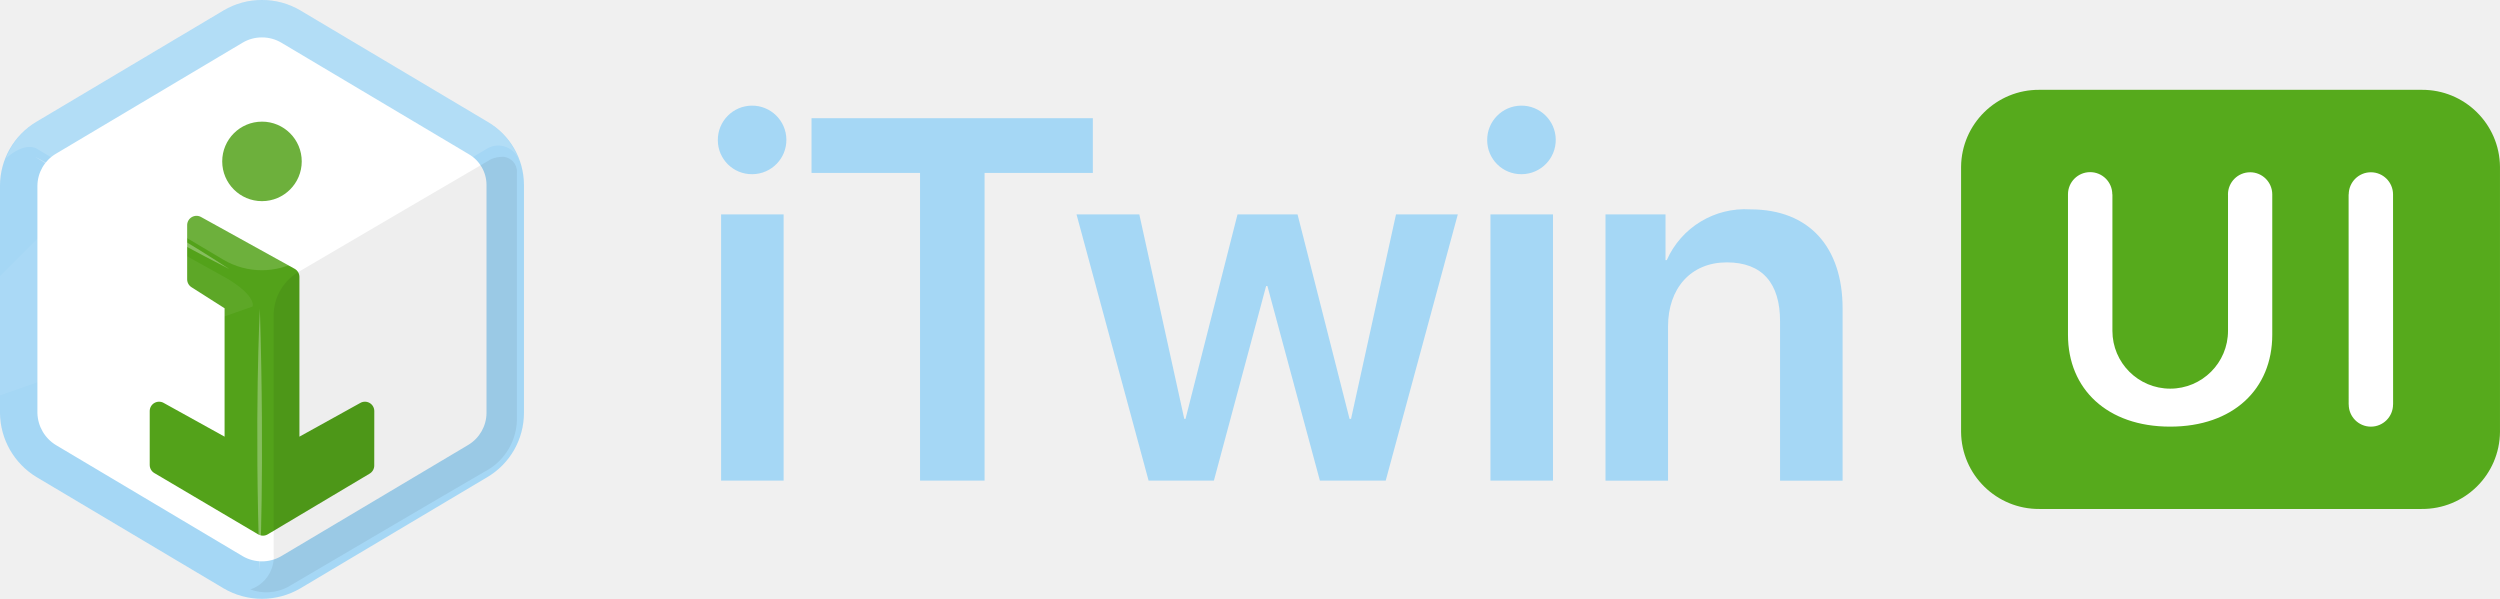
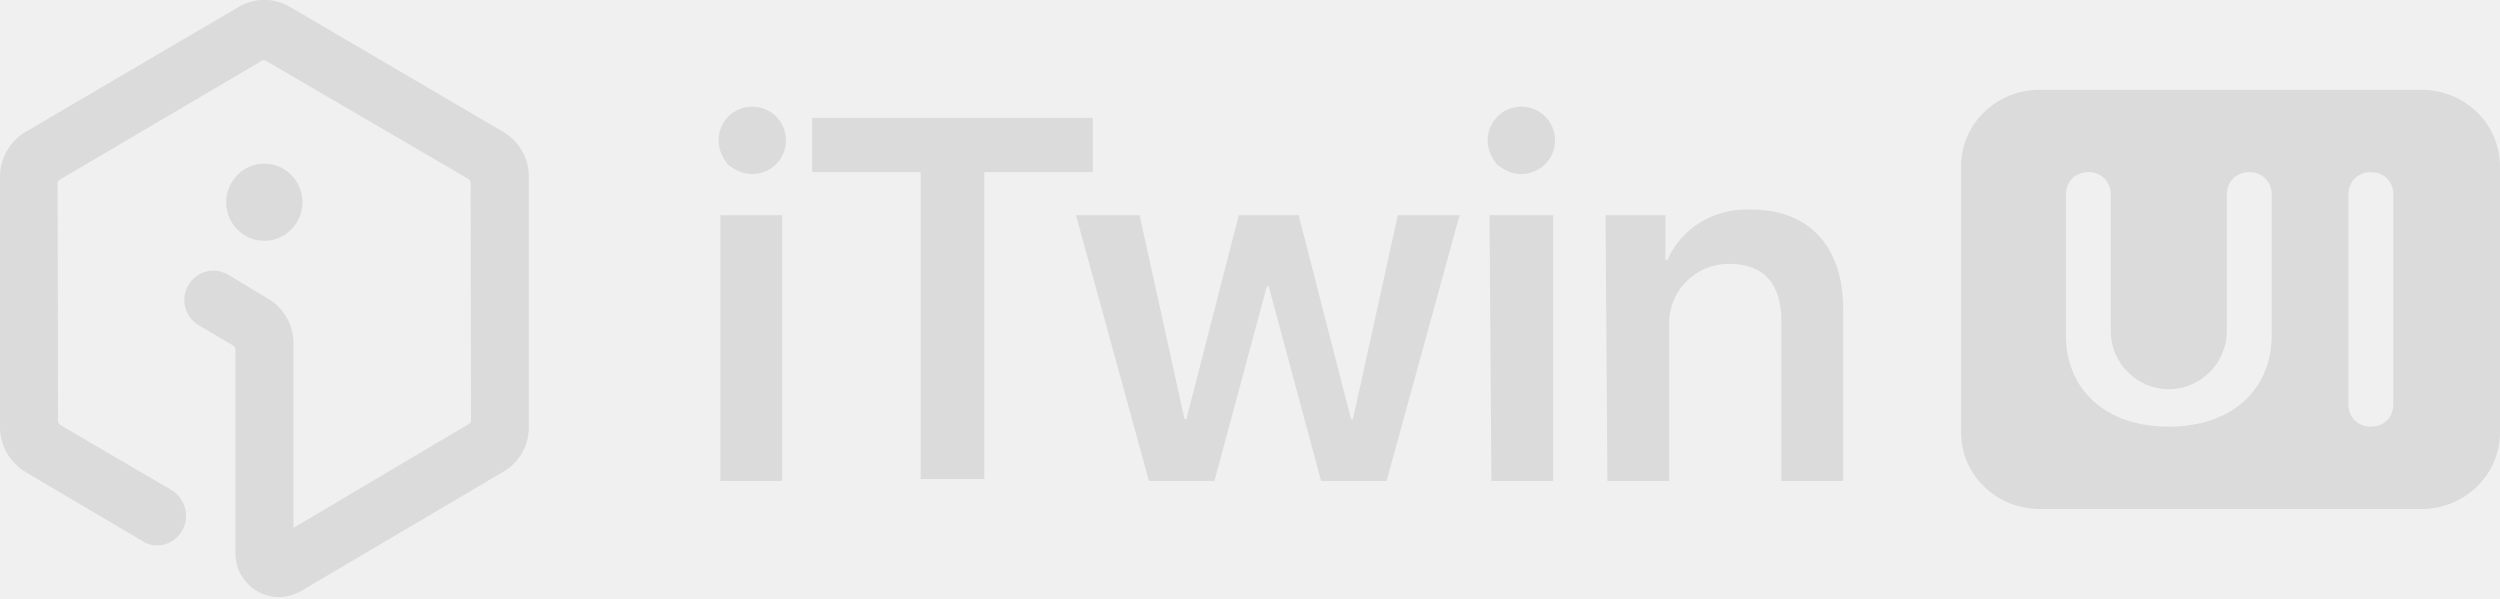
- <svg xmlns="http://www.w3.org/2000/svg" viewBox="0 0 167 40">
-   <path d="m136.236 6h25.527a5.193 5.193 0 0 1 5.236 5.149v17.701a5.193 5.193 0 0 1 -5.236 5.149h-25.527a5.193 5.193 0 0 1 -5.236-5.149v-17.701a5.193 5.193 0 0 1 5.236-5.149z" fill="#56aa1c" fill-rule="evenodd" />
-   <path d="m159.859 27.02h-.004a1.48 1.48 0 0 1 -2.96 0h-.004l-.004-14.032h.008a1.48 1.48 0 0 1 2.96 0zm-9.551-15.512a1.48 1.48 0 0 0 -1.48 1.48c0 .01.003.02.003.03v9.083a3.861 3.861 0 0 1 -7.722 0v-9.114h-.009l.001-.008a1.48 1.48 0 0 0 -2.96 0l.001.008h-.001v9.378c0 3.625 2.624 6.134 6.823 6.134 4.212 0 6.823-2.509 6.823-6.134v-9.378a1.48 1.48 0 0 0 -1.48-1.48h-0z" fill="#fff" />
-   <path d="m47.951 9.371a2.29 2.29 0 1 1 2.316 2.265q-.017 0-.034 0a2.27 2.27 0 0 1 -2.282-2.258zm.218 4.95h4.178v17.785h-4.178zm13.289 17.785v-20.554h-7.248v-3.658h18.792v3.658h-7.232v20.554zm31.107 0h-4.396l-3.507-13.003h-.084l-3.49 13.003h-4.362l-4.815-17.785h4.195l3.003 13.658h.084l3.473-13.658h4.01l3.473 13.658h.101l3.003-13.658h4.128zm6.779-22.735a2.29 2.29 0 1 1 2.316 2.265q-.017 0-.034 0a2.27 2.27 0 0 1 -2.282-2.258zm.218 4.95h4.178v17.785h-4.178zm7.685 0h4.01v3.054h.084a5.716 5.716 0 0 1 5.587-3.389c3.926 0 6.158 2.517 6.158 6.628v11.493h-4.178v-10.654c0-2.517-1.175-3.926-3.557-3.926-2.399 0-3.926 1.728-3.926 4.279v10.302h-4.178z" fill="#a5d7f5" />
-   <path d="m17.5 1.429a4.657 4.657 0 0 0 -2.379.647l-11.607 6.905a4.629 4.629 0 0 0 -2.263 3.97v14.098a4.701 4.701 0 0 0 2.263 3.97l11.607 6.905a4.697 4.697 0 0 0 4.759 0l11.607-6.905a4.628 4.628 0 0 0 2.263-3.97v-14.155a4.535 4.535 0 0 0 -2.263-3.913l-11.607-6.905a4.657 4.657 0 0 0 -2.379-.647z" fill="#fff" />
-   <path d="m17.5 2.5a2.51 2.51 0 0 1 1.284.346l12.526 7.451a2.378 2.378 0 0 1 1.189 2.05v15.244a2.51 2.51 0 0 1 -1.216 2.127l-12.5 7.436a2.559 2.559 0 0 1 -2.569 0l-12.461-7.413a2.58 2.58 0 0 1 -1.254-2.15v-15.182a2.51 2.51 0 0 1 1.216-2.127l12.5-7.436a2.51 2.51 0 0 1 1.284-.346m0-2.5a5.016 5.016 0 0 0 -2.562.697l-12.5 7.436a4.985 4.985 0 0 0 -2.438 4.276v15.182a5.063 5.063 0 0 0 2.438 4.276l12.5 7.436a5.058 5.058 0 0 0 5.125 0l12.5-7.436a4.985 4.985 0 0 0 2.438-4.276v-15.244a4.884 4.884 0 0 0 -2.438-4.214l-12.5-7.436a5.016 5.016 0 0 0 -2.562-.697z" fill="#a5d7f5" />
-   <path d="m17.5 8.125a2.656 2.656 0 1 1 -2.656 2.657v-0a2.656 2.656 0 0 1 2.656-2.656zm7.5 22.975a.625.625 0 0 1 -.305.537l-6.812 4.058a.624.624 0 0 1 -.637.001l-6.938-4.097a.625.625 0 0 1 -.307-.538v-3.602a.625.625 0 0 1 .945-.537l4.056 2.247v-8.576l-2.195-1.398a.625.625 0 0 1 -.305-.537v-3.615a.625.625 0 0 1 .946-.537l6.25 3.458a.625.625 0 0 1 .304.536v10.669l4.056-2.247a.625.625 0 0 1 .945.537z" fill="#53a21a" />
-   <path d="m16.719 39.375a2.293 2.293 0 0 0 1.562-2.343v-16.091a3.366 3.366 0 0 1 1.718-2.812c1.77-1.05 12.81-7.499 12.81-7.499a2.073 2.073 0 0 1 .781-.156.987.987 0 0 1 .942 1.029q-.001.032-.005.064v16.208a3.996 3.996 0 0 1 -2.187 3.749c-2.474 1.433-13.123 7.694-13.123 7.694a3.086 3.086 0 0 1 -2.5.156z" fill-rule="evenodd" opacity=".07" />
-   <g fill="#fff">
-     <path d="m17.359 20.63s-.383 7.2-.01 17.492c0 0 .338-6.662.01-17.492zm-15.013-10.157a141.282 141.282 0 0 0 12.967 7.499s-4.75-3.182-12.967-7.499z" fill-rule="evenodd" opacity=".3" />
-     <path d="m32.56 8.139-12.498-7.435a5.057 5.057 0 0 0 -5.124 0l-12.498 7.435a4.874 4.874 0 0 0 -2.035 2.43c1.285-1.135 2.026-.65 2.026-.65l12.498 7.435a5.056 5.056 0 0 0 5.124 0l12.498-7.435a1.451 1.451 0 0 1 2.133.868l0-.044a4.867 4.867 0 0 0 -2.125-2.604z" opacity=".15" />
-     <path d="m5.315 13.13-5.312 5.312v7.968l16.872-5.937s.281-.677-1.718-1.875z" fill-rule="evenodd" opacity=".06" />
-   </g>
+ <svg xmlns="http://www.w3.org/2000/svg" width="133.6" height="32" viewBox="0 0 133.6 32" fill="#dbdbdb">
+   <path d="M42,7.5c0,1-.8,1.8-1.8,1.8-.5,0-.9-.2-1.3-.5-.3-.4-.5-.8-.5-1.3,0-1,.8-1.8,1.8-1.8s1.8,.8,1.8,1.8Zm-3.5,18.2h3.3V11.5h-3.3v14.2ZM26.9,7.05L15.48,.36c-.41-.24-.88-.37-1.35-.37-.47,0-.94,.13-1.36,.37L1.38,7.04c-.85,.5-1.38,1.42-1.38,2.4v13.39c0,.64,.22,1.25,.61,1.73,.21,.27,.46,.49,.76,.67l.29,.17,.68,.4,5.47,3.23h.01c.18,.08,.38,.12,.58,.12,.56,0,1.06-.31,1.34-.8,.31-.55,.26-1.21-.09-1.7-.08-.13-.18-.24-.3-.34l-.18-.12-5.66-3.31-.29-.17c-.07-.05-.12-.13-.12-.21l-.02-12.69c0-.08,.04-.16,.12-.21L13.97,3.26c.03-.03,.08-.04,.13-.04,.04,0,.09,.01,.13,.04l10.8,6.3c.07,.05,.12,.13,.12,.22l.02,12.67c0,.09-.04,.17-.12,.21l-9.37,5.55v-9.89c0-.96-.51-1.85-1.33-2.34l-2.15-1.3c-.24-.14-.52-.22-.8-.22-.55,0-1.06,.3-1.33,.77-.44,.74-.2,1.7,.54,2.15l1.84,1.08c.08,.05,.13,.14,.13,.22v10.86c0,.86,.43,1.62,1.16,2.05,.36,.21,.76,.32,1.16,.32,.4,0,.81-.11,1.18-.32l10.82-6.38c.84-.49,1.36-1.39,1.36-2.35V9.42c0-.97-.52-1.87-1.36-2.37Zm-12.774,5.818c1.124,0,2.039-.925,2.039-2.061,0-1.137-.915-2.062-2.039-2.062-1.125,0-2.04,.925-2.04,2.062,0,1.136,.915,2.061,2.04,2.061ZM58.4,6.3h-15v2.9h5.8V25.6h3.4V9.2h5.8v-2.9Zm75.2,2.6v14.2c0,2.3-1.9,4.1-4.2,4.1h-20.4c-2.3,0-4.2-1.8-4.2-4.1V8.9c0-2.3,1.9-4.1,4.2-4.1h20.4c2.3,0,4.2,1.8,4.2,4.1Zm-12.2,1.5c0-.7-.5-1.2-1.2-1.2s-1.2,.5-1.2,1.2v7.3c0,1.7-1.4,3.1-3.1,3.1s-3.1-1.4-3.1-3.1v-7.3c0-.7-.5-1.2-1.2-1.2-.7,0-1.2,.5-1.2,1.2v7.5c0,2.9,2.1,4.9,5.5,4.9s5.5-2,5.5-4.9v-7.5Zm6.5,0c0-.7-.5-1.2-1.2-1.2s-1.2,.5-1.2,1.2v11.2c0,.7,.5,1.2,1.2,1.2s1.2-.5,1.2-1.2V10.4Zm-55.6,12h-.1l-2.8-10.9h-3.2l-2.8,10.9h-.1l-2.4-10.9h-3.4l3.9,14.2h3.5l2.8-10.4h.1l2.8,10.4h3.5l3.9-14.2h-3.3l-2.4,10.9Zm21.3-11.2c-1.9-.1-3.7,.9-4.5,2.7h-.1v-2.4h-3.2l.1,14.2h3.3v-8.6c.1-1.7,1.5-3,3.2-3,1.9,0,2.8,1.1,2.8,3.1v8.5h3.3v-9.2c0-3.3-1.8-5.3-4.9-5.3Zm-12.3-5.5c-1,0-1.8,.8-1.8,1.8,0,.5,.2,.9,.5,1.3,.4,.3,.8,.5,1.3,.5,1,0,1.8-.8,1.8-1.8s-.8-1.8-1.8-1.8Zm-1.6,20h3.3V11.5h-3.4l.1,14.2Z" />
</svg>
